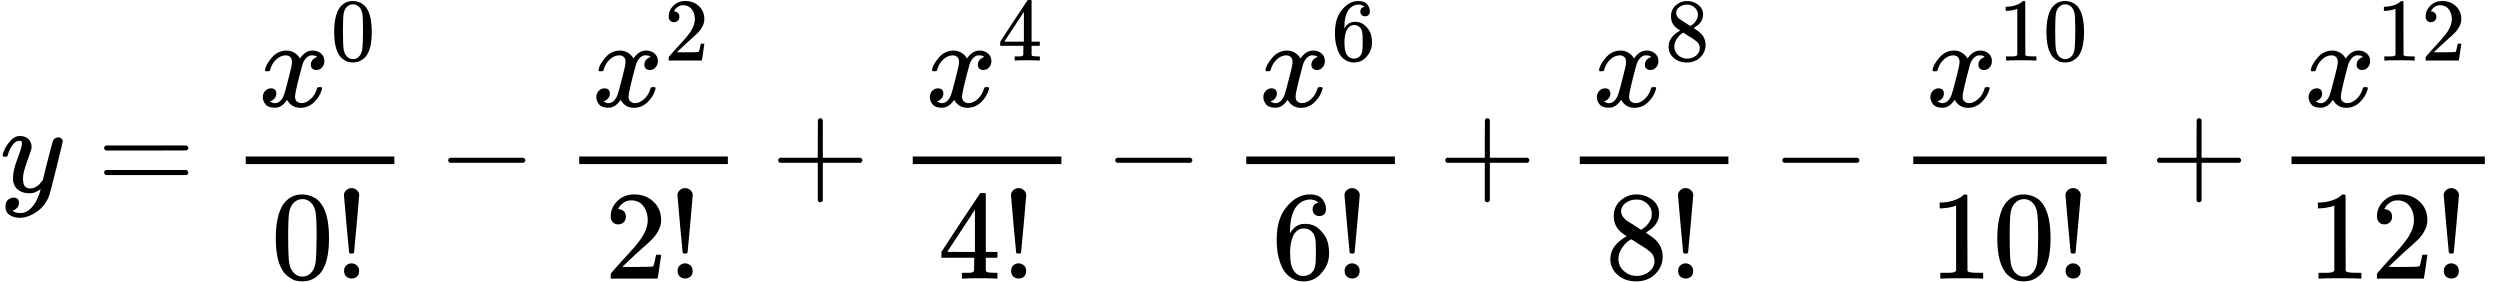
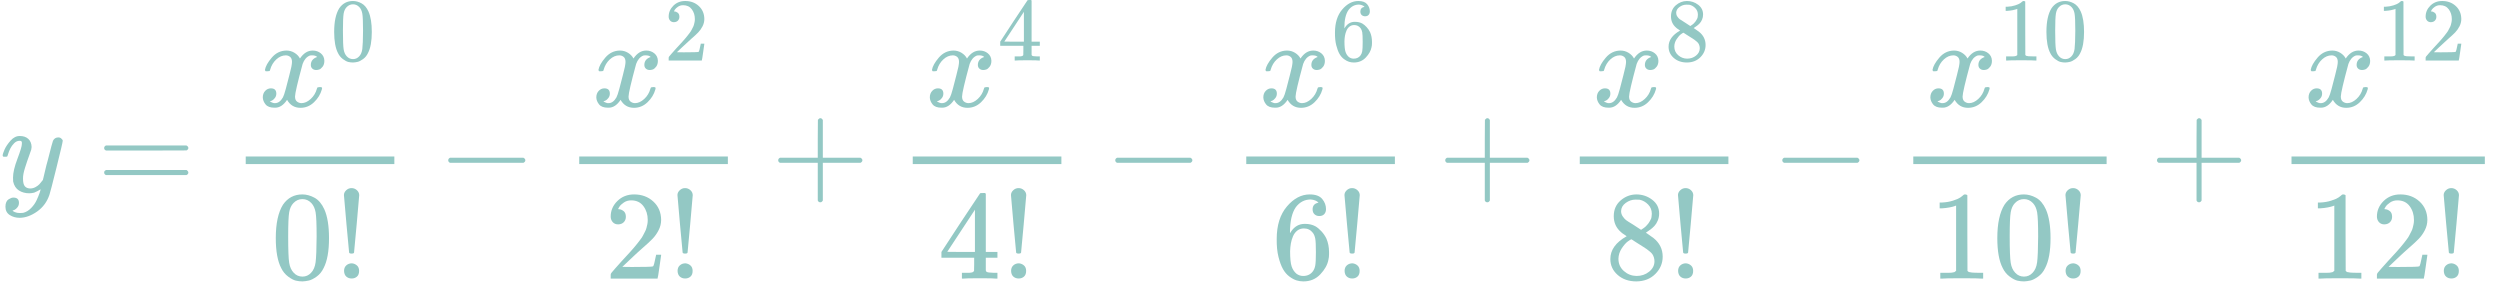
<svg xmlns="http://www.w3.org/2000/svg" xmlns:xlink="http://www.w3.org/1999/xlink" width="357.904px" height="40.288px" viewBox="0 -1517.7 19774.2 2225.7" style="">
  <defs>
    <path id="MJX-241-TEX-I-79" d="M21 287Q21 301 36 335T84 406T158 442Q199 442 224 419T250 355Q248 336 247 334Q247 331 231 288T198 191T182 105Q182 62 196 45T238 27Q261 27 281 38T312 61T339 94Q339 95 344 114T358 173T377 247Q415 397 419 404Q432 431 462 431Q475 431 483 424T494 412T496 403Q496 390 447 193T391 -23Q363 -106 294 -155T156 -205Q111 -205 77 -183T43 -117Q43 -95 50 -80T69 -58T89 -48T106 -45Q150 -45 150 -87Q150 -107 138 -122T115 -142T102 -147L99 -148Q101 -153 118 -160T152 -167H160Q177 -167 186 -165Q219 -156 247 -127T290 -65T313 -9T321 21L315 17Q309 13 296 6T270 -6Q250 -11 231 -11Q185 -11 150 11T104 82Q103 89 103 113Q103 170 138 262T173 379Q173 380 173 381Q173 390 173 393T169 400T158 404H154Q131 404 112 385T82 344T65 302T57 280Q55 278 41 278H27Q21 284 21 287Z" />
    <path id="MJX-241-TEX-N-3D" d="M56 347Q56 360 70 367H707Q722 359 722 347Q722 336 708 328L390 327H72Q56 332 56 347ZM56 153Q56 168 72 173H708Q722 163 722 153Q722 140 707 133H70Q56 140 56 153Z" />
    <path id="MJX-241-TEX-I-78" d="M52 289Q59 331 106 386T222 442Q257 442 286 424T329 379Q371 442 430 442Q467 442 494 420T522 361Q522 332 508 314T481 292T458 288Q439 288 427 299T415 328Q415 374 465 391Q454 404 425 404Q412 404 406 402Q368 386 350 336Q290 115 290 78Q290 50 306 38T341 26Q378 26 414 59T463 140Q466 150 469 151T485 153H489Q504 153 504 145Q504 144 502 134Q486 77 440 33T333 -11Q263 -11 227 52Q186 -10 133 -10H127Q78 -10 57 16T35 71Q35 103 54 123T99 143Q142 143 142 101Q142 81 130 66T107 46T94 41L91 40Q91 39 97 36T113 29T132 26Q168 26 194 71Q203 87 217 139T245 247T261 313Q266 340 266 352Q266 380 251 392T217 404Q177 404 142 372T93 290Q91 281 88 280T72 278H58Q52 284 52 289Z" />
    <path id="MJX-241-TEX-N-30" d="M96 585Q152 666 249 666Q297 666 345 640T423 548Q460 465 460 320Q460 165 417 83Q397 41 362 16T301 -15T250 -22Q224 -22 198 -16T137 16T82 83Q39 165 39 320Q39 494 96 585ZM321 597Q291 629 250 629Q208 629 178 597Q153 571 145 525T137 333Q137 175 145 125T181 46Q209 16 250 16Q290 16 318 46Q347 76 354 130T362 333Q362 478 354 524T321 597Z" />
    <path id="MJX-241-TEX-N-21" d="M78 661Q78 682 96 699T138 716T180 700T199 661Q199 654 179 432T158 206Q156 198 139 198Q121 198 119 206Q118 209 98 431T78 661ZM79 61Q79 89 97 105T141 121Q164 119 181 104T198 61Q198 31 181 16T139 1Q114 1 97 16T79 61Z" />
    <path id="MJX-241-TEX-N-2212" d="M84 237T84 250T98 270H679Q694 262 694 250T679 230H98Q84 237 84 250Z" />
    <path id="MJX-241-TEX-N-32" d="M109 429Q82 429 66 447T50 491Q50 562 103 614T235 666Q326 666 387 610T449 465Q449 422 429 383T381 315T301 241Q265 210 201 149L142 93L218 92Q375 92 385 97Q392 99 409 186V189H449V186Q448 183 436 95T421 3V0H50V19V31Q50 38 56 46T86 81Q115 113 136 137Q145 147 170 174T204 211T233 244T261 278T284 308T305 340T320 369T333 401T340 431T343 464Q343 527 309 573T212 619Q179 619 154 602T119 569T109 550Q109 549 114 549Q132 549 151 535T170 489Q170 464 154 447T109 429Z" />
    <path id="MJX-241-TEX-N-2B" d="M56 237T56 250T70 270H369V420L370 570Q380 583 389 583Q402 583 409 568V270H707Q722 262 722 250T707 230H409V-68Q401 -82 391 -82H389H387Q375 -82 369 -68V230H70Q56 237 56 250Z" />
    <path id="MJX-241-TEX-N-34" d="M462 0Q444 3 333 3Q217 3 199 0H190V46H221Q241 46 248 46T265 48T279 53T286 61Q287 63 287 115V165H28V211L179 442Q332 674 334 675Q336 677 355 677H373L379 671V211H471V165H379V114Q379 73 379 66T385 54Q393 47 442 46H471V0H462ZM293 211V545L74 212L183 211H293Z" />
    <path id="MJX-241-TEX-N-36" d="M42 313Q42 476 123 571T303 666Q372 666 402 630T432 550Q432 525 418 510T379 495Q356 495 341 509T326 548Q326 592 373 601Q351 623 311 626Q240 626 194 566Q147 500 147 364L148 360Q153 366 156 373Q197 433 263 433H267Q313 433 348 414Q372 400 396 374T435 317Q456 268 456 210V192Q456 169 451 149Q440 90 387 34T253 -22Q225 -22 199 -14T143 16T92 75T56 172T42 313ZM257 397Q227 397 205 380T171 335T154 278T148 216Q148 133 160 97T198 39Q222 21 251 21Q302 21 329 59Q342 77 347 104T352 209Q352 289 347 316T329 361Q302 397 257 397Z" />
    <path id="MJX-241-TEX-N-38" d="M70 417T70 494T124 618T248 666Q319 666 374 624T429 515Q429 485 418 459T392 417T361 389T335 371T324 363L338 354Q352 344 366 334T382 323Q457 264 457 174Q457 95 399 37T249 -22Q159 -22 101 29T43 155Q43 263 172 335L154 348Q133 361 127 368Q70 417 70 494ZM286 386L292 390Q298 394 301 396T311 403T323 413T334 425T345 438T355 454T364 471T369 491T371 513Q371 556 342 586T275 624Q268 625 242 625Q201 625 165 599T128 534Q128 511 141 492T167 463T217 431Q224 426 228 424L286 386ZM250 21Q308 21 350 55T392 137Q392 154 387 169T375 194T353 216T330 234T301 253T274 270Q260 279 244 289T218 306L210 311Q204 311 181 294T133 239T107 157Q107 98 150 60T250 21Z" />
    <path id="MJX-241-TEX-N-31" d="M213 578L200 573Q186 568 160 563T102 556H83V602H102Q149 604 189 617T245 641T273 663Q275 666 285 666Q294 666 302 660V361L303 61Q310 54 315 52T339 48T401 46H427V0H416Q395 3 257 3Q121 3 100 0H88V46H114Q136 46 152 46T177 47T193 50T201 52T207 57T213 61V578Z" />
  </defs>
-   <g stroke="currentColor" fill="currentColor" stroke-width="0" transform="matrix(1 0 0 -1 0 0)">
+   <g stroke="#93c8c4" fill="#93c8c4" stroke-width="0" transform="matrix(1 0 0 -1 0 0)">
    <g data-mml-node="math">
      <g data-mml-node="mi">
        <use xlink:href="#MJX-241-TEX-I-79" />
      </g>
      <g data-mml-node="mo" transform="translate(767.8, 0)">
        <use xlink:href="#MJX-241-TEX-N-3D" />
      </g>
      <g data-mml-node="mfrac" transform="translate(1823.6, 0)">
        <g data-mml-node="msup" transform="translate(220, 676)">
          <g data-mml-node="mi">
            <use xlink:href="#MJX-241-TEX-I-78" />
          </g>
          <g data-mml-node="TeXAtom" transform="translate(572, 363) scale(0.707)">
            <g data-mml-node="mn">
              <use xlink:href="#MJX-241-TEX-N-30" />
            </g>
          </g>
        </g>
        <g data-mml-node="mrow" transform="translate(318.8, -686)">
          <g data-mml-node="mn">
            <use xlink:href="#MJX-241-TEX-N-30" />
          </g>
          <g data-mml-node="mo" transform="translate(500, 0)">
            <use xlink:href="#MJX-241-TEX-N-21" />
          </g>
        </g>
        <rect width="1175.6" height="60" x="120" y="220" />
      </g>
      <g data-mml-node="mo" transform="translate(3461.3, 0)">
        <use xlink:href="#MJX-241-TEX-N-2212" />
      </g>
      <g data-mml-node="mfrac" transform="translate(4461.6, 0)">
        <g data-mml-node="msup" transform="translate(220, 676)">
          <g data-mml-node="mi">
            <use xlink:href="#MJX-241-TEX-I-78" />
          </g>
          <g data-mml-node="TeXAtom" transform="translate(572, 363) scale(0.707)">
            <g data-mml-node="mn">
              <use xlink:href="#MJX-241-TEX-N-32" />
            </g>
          </g>
        </g>
        <g data-mml-node="mrow" transform="translate(318.8, -686)">
          <g data-mml-node="mn">
            <use xlink:href="#MJX-241-TEX-N-32" />
          </g>
          <g data-mml-node="mo" transform="translate(500, 0)">
            <use xlink:href="#MJX-241-TEX-N-21" />
          </g>
        </g>
        <rect width="1175.6" height="60" x="120" y="220" />
      </g>
      <g data-mml-node="mo" transform="translate(6099.3, 0)">
        <use xlink:href="#MJX-241-TEX-N-2B" />
      </g>
      <g data-mml-node="mfrac" transform="translate(7099.6, 0)">
        <g data-mml-node="msup" transform="translate(220, 676)">
          <g data-mml-node="mi">
            <use xlink:href="#MJX-241-TEX-I-78" />
          </g>
          <g data-mml-node="TeXAtom" transform="translate(572, 363) scale(0.707)">
            <g data-mml-node="mn">
              <use xlink:href="#MJX-241-TEX-N-34" />
            </g>
          </g>
        </g>
        <g data-mml-node="mrow" transform="translate(318.8, -686)">
          <g data-mml-node="mn">
            <use xlink:href="#MJX-241-TEX-N-34" />
          </g>
          <g data-mml-node="mo" transform="translate(500, 0)">
            <use xlink:href="#MJX-241-TEX-N-21" />
          </g>
        </g>
        <rect width="1175.6" height="60" x="120" y="220" />
      </g>
      <g data-mml-node="mo" transform="translate(8737.3, 0)">
        <use xlink:href="#MJX-241-TEX-N-2212" />
      </g>
      <g data-mml-node="mfrac" transform="translate(9737.5, 0)">
        <g data-mml-node="msup" transform="translate(220, 676)">
          <g data-mml-node="mi">
            <use xlink:href="#MJX-241-TEX-I-78" />
          </g>
          <g data-mml-node="TeXAtom" transform="translate(572, 363) scale(0.707)">
            <g data-mml-node="mn">
              <use xlink:href="#MJX-241-TEX-N-36" />
            </g>
          </g>
        </g>
        <g data-mml-node="mrow" transform="translate(318.8, -686)">
          <g data-mml-node="mn">
            <use xlink:href="#MJX-241-TEX-N-36" />
          </g>
          <g data-mml-node="mo" transform="translate(500, 0)">
            <use xlink:href="#MJX-241-TEX-N-21" />
          </g>
        </g>
        <rect width="1175.6" height="60" x="120" y="220" />
      </g>
      <g data-mml-node="mo" transform="translate(11375.3, 0)">
        <use xlink:href="#MJX-241-TEX-N-2B" />
      </g>
      <g data-mml-node="mfrac" transform="translate(12375.5, 0)">
        <g data-mml-node="msup" transform="translate(220, 676)">
          <g data-mml-node="mi">
            <use xlink:href="#MJX-241-TEX-I-78" />
          </g>
          <g data-mml-node="TeXAtom" transform="translate(572, 363) scale(0.707)">
            <g data-mml-node="mn">
              <use xlink:href="#MJX-241-TEX-N-38" />
            </g>
          </g>
        </g>
        <g data-mml-node="mrow" transform="translate(318.8, -686)">
          <g data-mml-node="mn">
            <use xlink:href="#MJX-241-TEX-N-38" />
          </g>
          <g data-mml-node="mo" transform="translate(500, 0)">
            <use xlink:href="#MJX-241-TEX-N-21" />
          </g>
        </g>
        <rect width="1175.6" height="60" x="120" y="220" />
      </g>
      <g data-mml-node="mo" transform="translate(14013.3, 0)">
        <use xlink:href="#MJX-241-TEX-N-2212" />
      </g>
      <g data-mml-node="mfrac" transform="translate(15013.5, 0)">
        <g data-mml-node="msup" transform="translate(220, 676)">
          <g data-mml-node="mi">
            <use xlink:href="#MJX-241-TEX-I-78" />
          </g>
          <g data-mml-node="TeXAtom" transform="translate(572, 363) scale(0.707)">
            <g data-mml-node="mn">
              <use xlink:href="#MJX-241-TEX-N-31" />
              <use xlink:href="#MJX-241-TEX-N-30" transform="translate(500, 0)" />
            </g>
          </g>
        </g>
        <g data-mml-node="mrow" transform="translate(245.6, -686)">
          <g data-mml-node="mn">
            <use xlink:href="#MJX-241-TEX-N-31" />
            <use xlink:href="#MJX-241-TEX-N-30" transform="translate(500, 0)" />
          </g>
          <g data-mml-node="mo" transform="translate(1000, 0)">
            <use xlink:href="#MJX-241-TEX-N-21" />
          </g>
        </g>
        <rect width="1529.1" height="60" x="120" y="220" />
      </g>
      <g data-mml-node="mo" transform="translate(17004.9, 0)">
        <use xlink:href="#MJX-241-TEX-N-2B" />
      </g>
      <g data-mml-node="mfrac" transform="translate(18005.1, 0)">
        <g data-mml-node="msup" transform="translate(220, 676)">
          <g data-mml-node="mi">
            <use xlink:href="#MJX-241-TEX-I-78" />
          </g>
          <g data-mml-node="TeXAtom" transform="translate(572, 363) scale(0.707)">
            <g data-mml-node="mn">
              <use xlink:href="#MJX-241-TEX-N-31" />
              <use xlink:href="#MJX-241-TEX-N-32" transform="translate(500, 0)" />
            </g>
          </g>
        </g>
        <g data-mml-node="mrow" transform="translate(245.6, -686)">
          <g data-mml-node="mn">
            <use xlink:href="#MJX-241-TEX-N-31" />
            <use xlink:href="#MJX-241-TEX-N-32" transform="translate(500, 0)" />
          </g>
          <g data-mml-node="mo" transform="translate(1000, 0)">
            <use xlink:href="#MJX-241-TEX-N-21" />
          </g>
        </g>
        <rect width="1529.1" height="60" x="120" y="220" />
      </g>
    </g>
  </g>
</svg>
